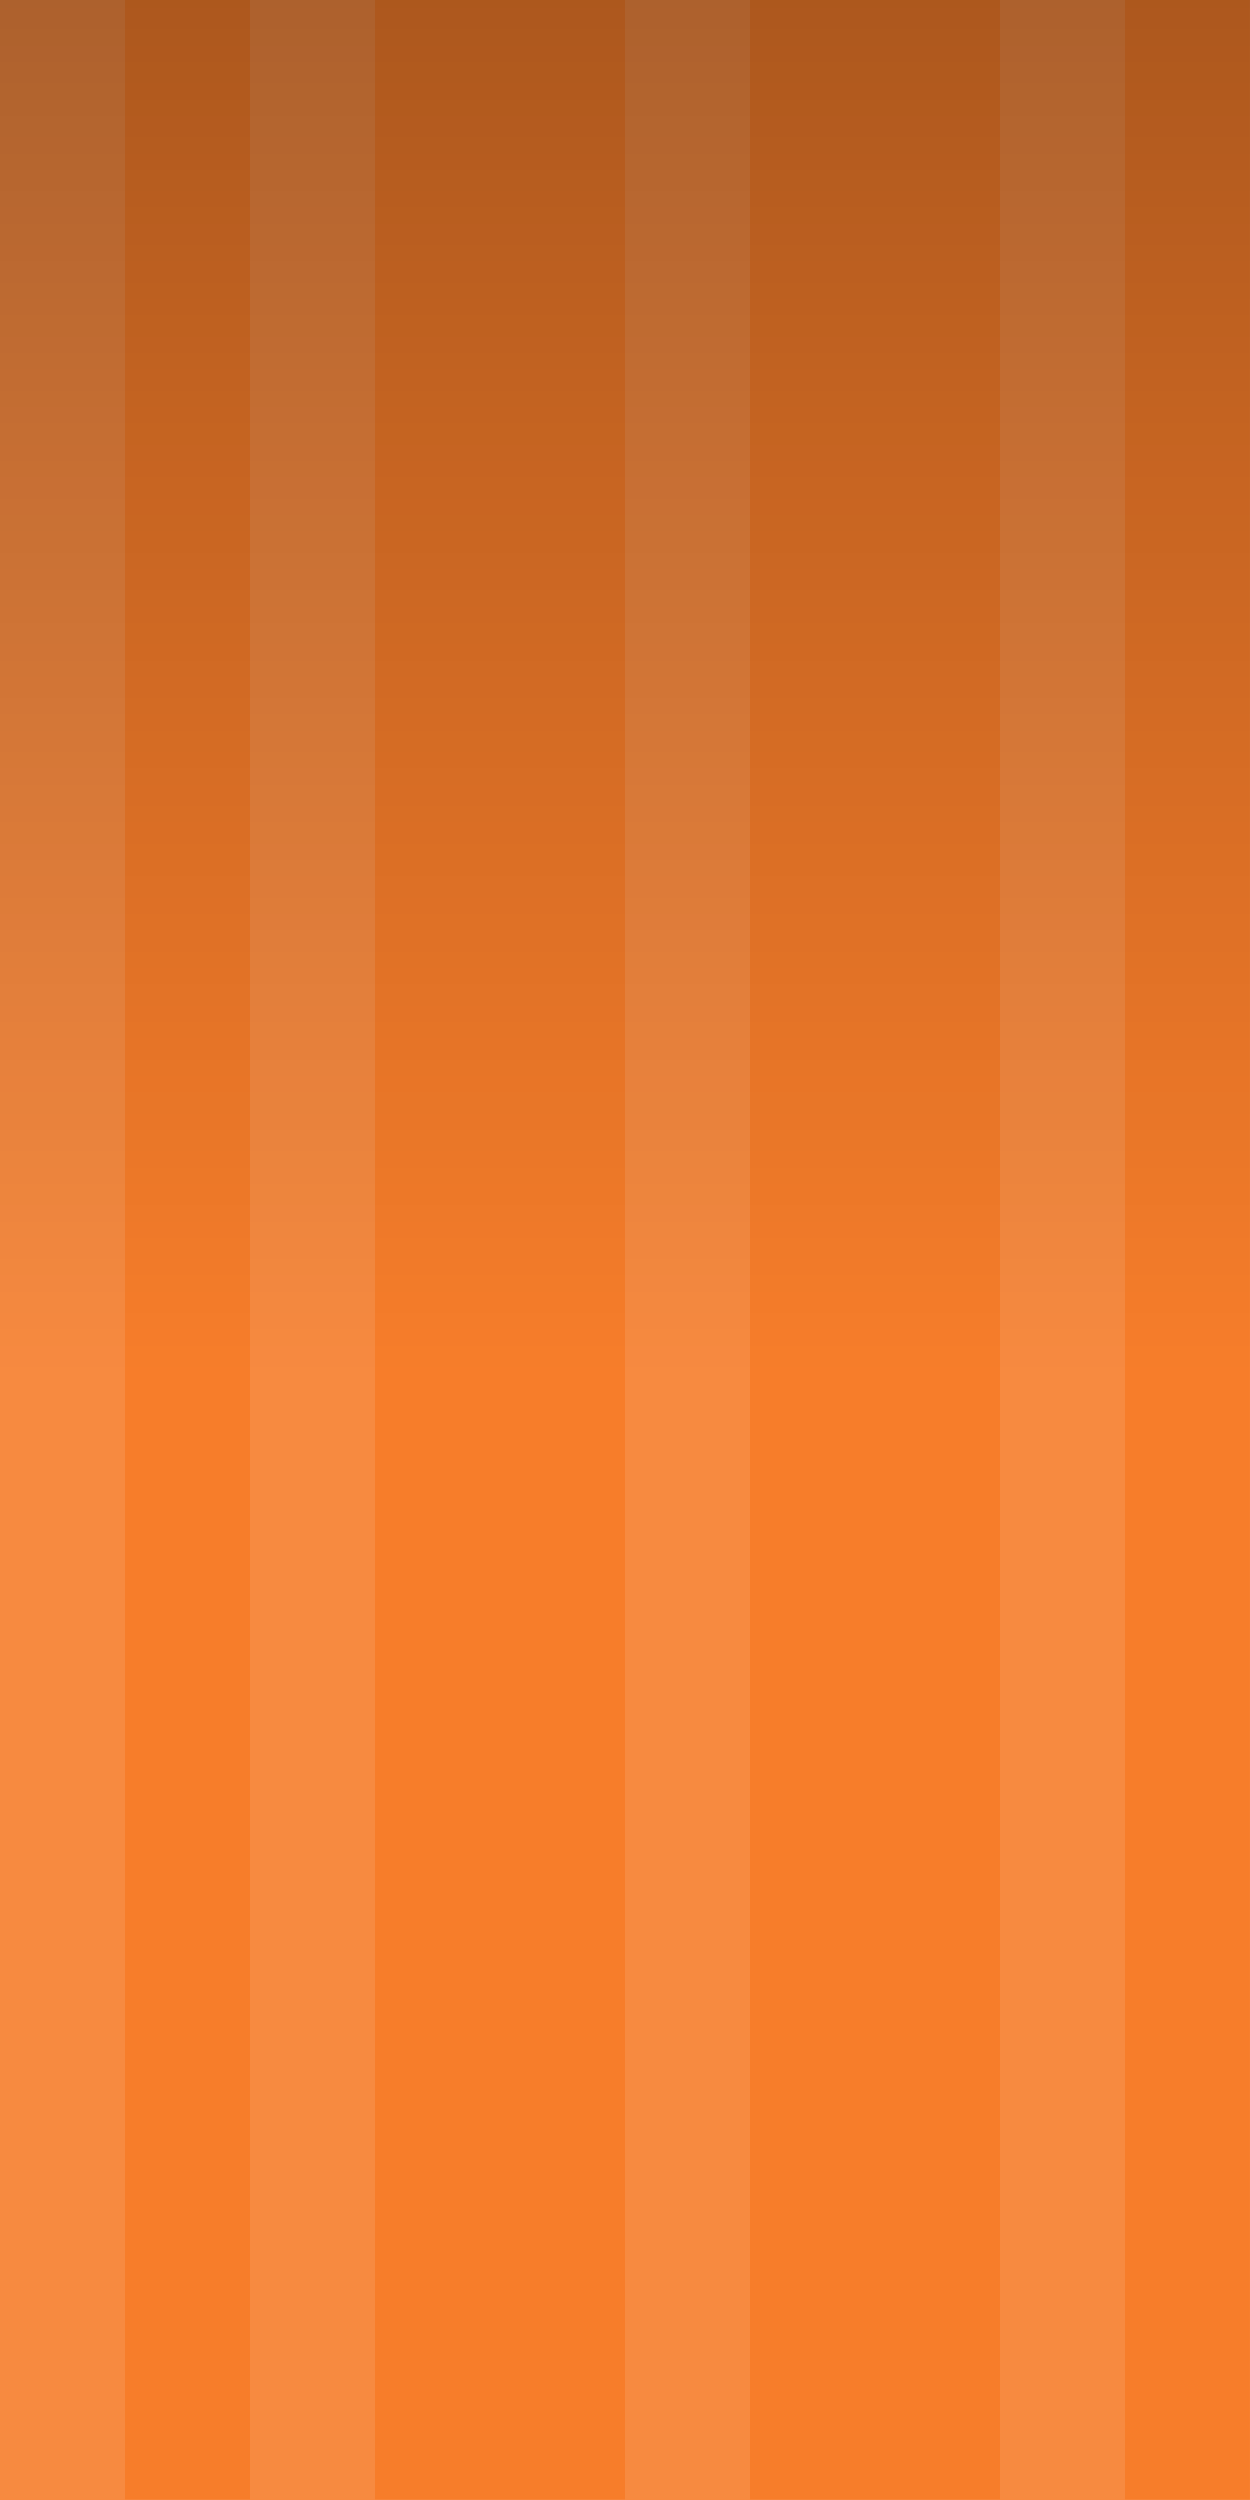
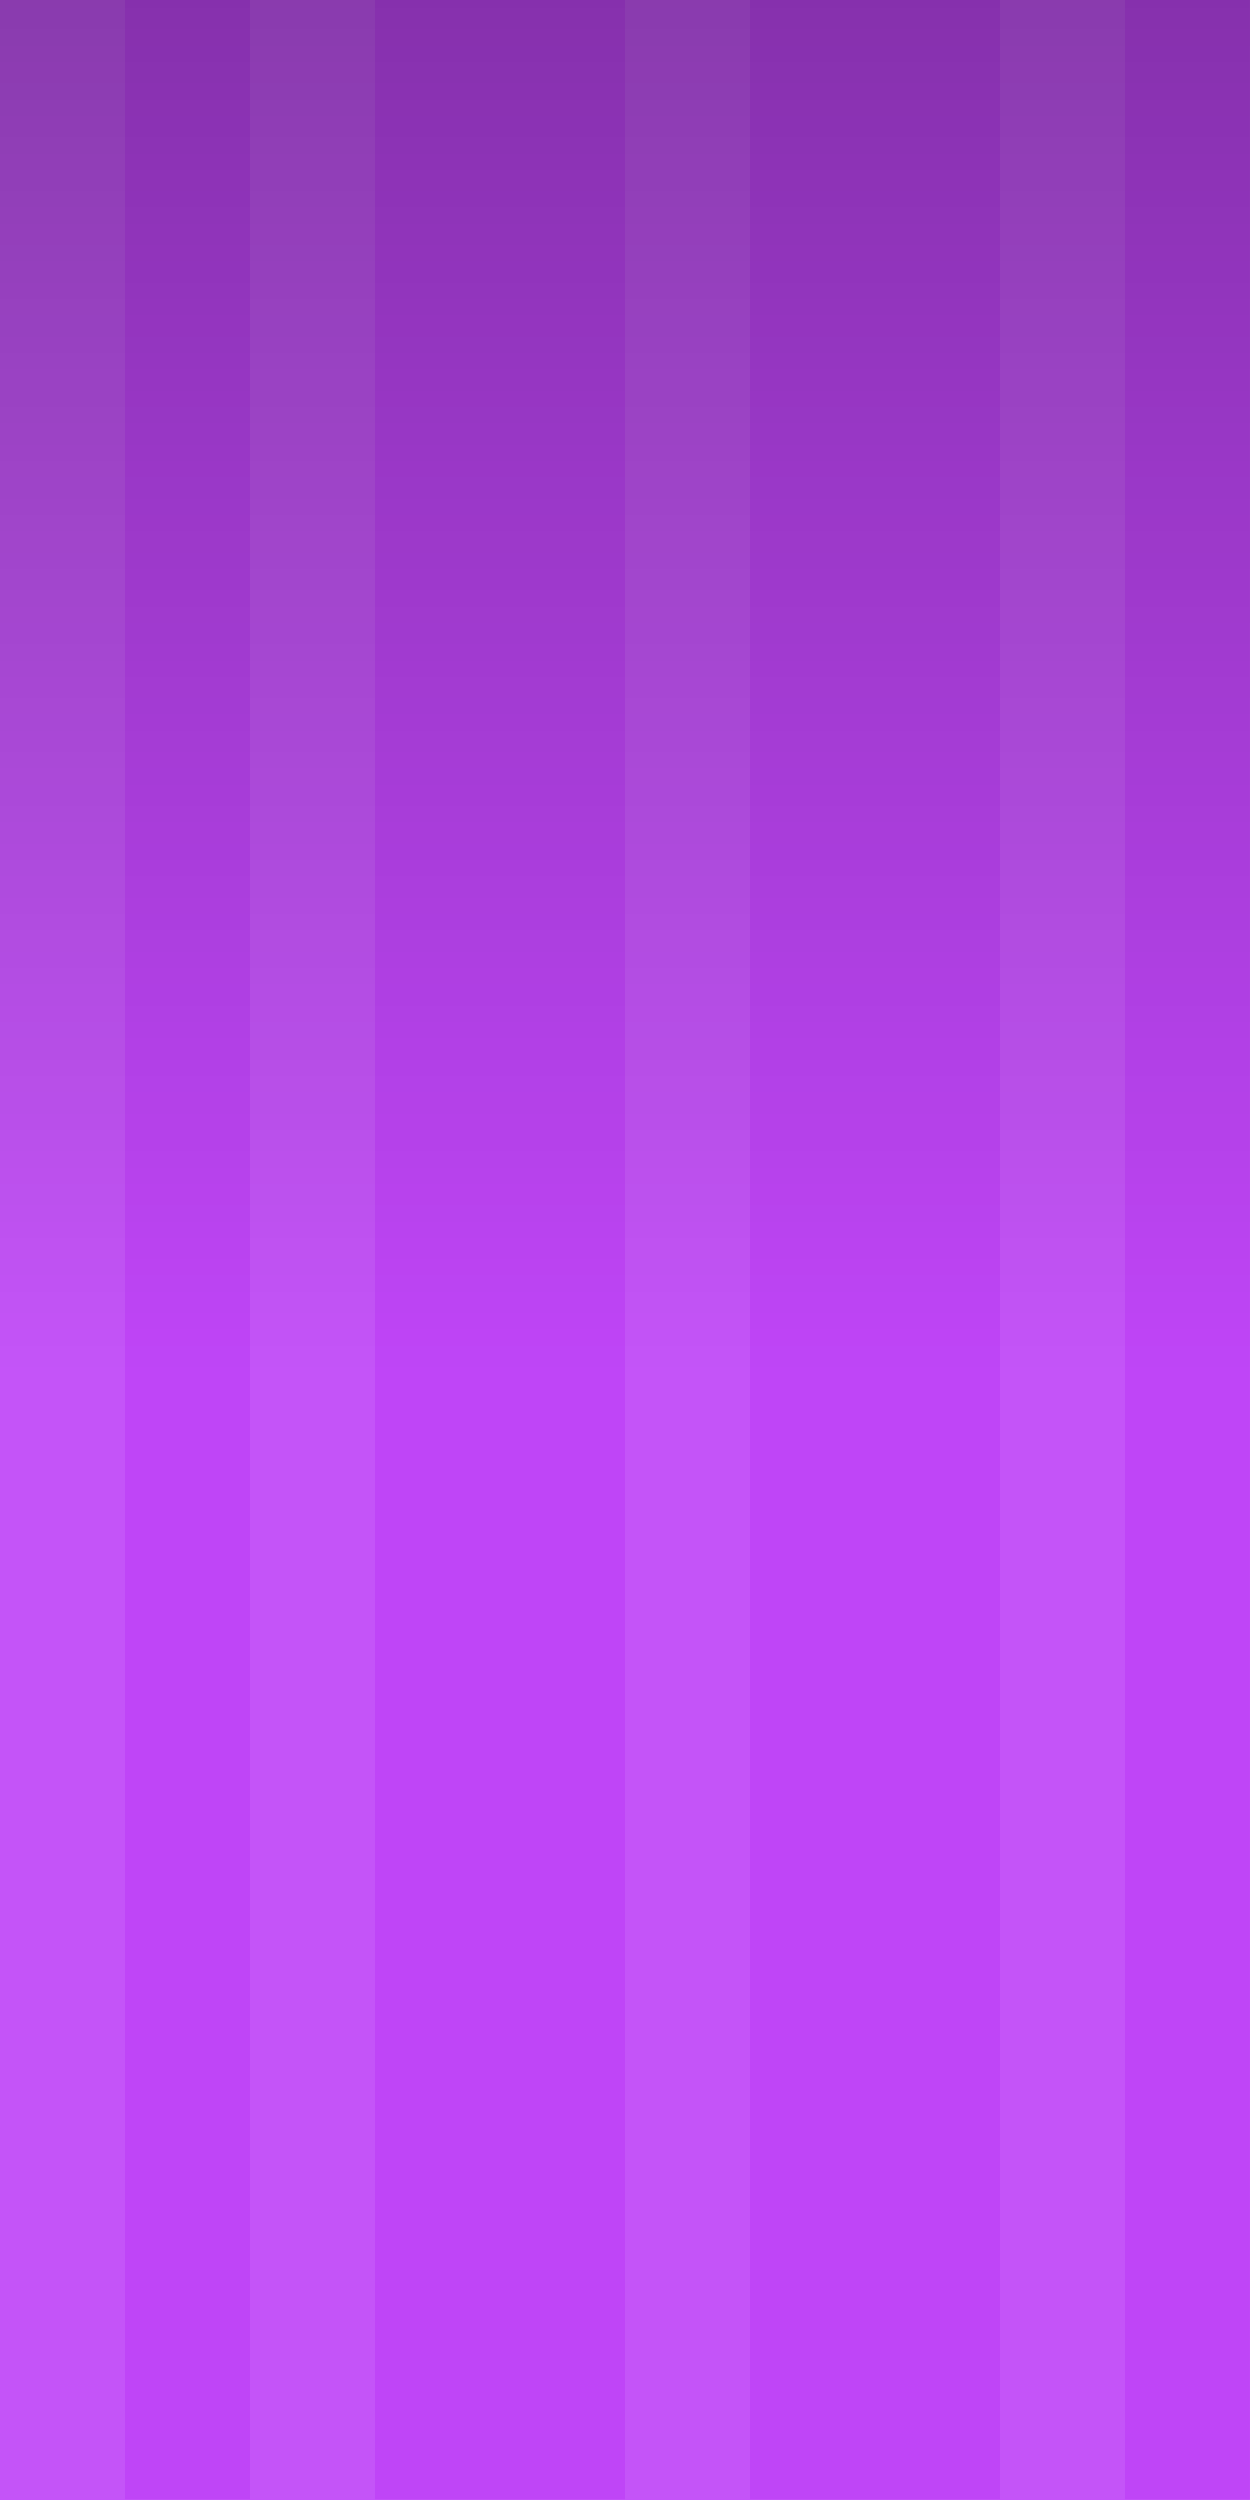
<svg xmlns="http://www.w3.org/2000/svg" xmlns:xlink="http://www.w3.org/1999/xlink" width="10" height="20" id="svg2" version="1.1" style="enable-background:new">
  <defs id="defs4">
    <linearGradient id="linearGradient3770">
      <stop style="stop-color:#000000;stop-opacity:1;" offset="0" id="stop3772" />
      <stop style="stop-color:#000000;stop-opacity:0;" offset="1" id="stop3774" />
    </linearGradient>
    <linearGradient xlink:href="#linearGradient3770" id="linearGradient3776" x1="5" y1="17" x2="5" y2="0" gradientUnits="userSpaceOnUse" gradientTransform="matrix(1,0,0,0.6470588,-10,-8)" />
  </defs>
  <g id="layer1" transform="translate(-677.8571,-746.5765)" style="display:inline">
-     <rect style="fill:#f77d2a;fill-opacity:1;stroke:none" id="rect2996" width="10" height="20" x="677.857" y="746.576" />
+     <rect style="fill:#bf45f7;fill-opacity:1;stroke:none" id="rect2996" width="10" height="20" x="677.857" y="746.576" />
  </g>
  <g id="layer2" style="display:inline" transform="translate(0,3)">
-     <rect style="fill:#f78a40;fill-opacity:1;stroke:none" id="rect3780" width="1" height="20" x="-9" y="-3" transform="scale(-1,1)" />
-     <rect style="display:inline;fill:#f78a40;fill-opacity:1;stroke:none" id="rect3780-9" width="1" height="20" x="-6" y="-3" transform="scale(-1,1)" />
-     <rect style="display:inline;fill:#f78a40;fill-opacity:1;stroke:none" id="rect3780-5" width="1" height="20" x="-3" y="-3" transform="scale(-1,1)" />
-     <rect style="display:inline;fill:#f78a40;fill-opacity:1;stroke:none" id="rect3780-8" width="1" height="20" x="-1" y="-3" transform="scale(-1,1)" />
+     <rect style="fill:#c454f8;fill-opacity:1;stroke:none" id="rect3780" width="1" height="20" x="-9" y="-3" transform="scale(-1,1)" />
+     <rect style="display:inline;fill:#c454f8;fill-opacity:1;stroke:none" id="rect3780-9" width="1" height="20" x="-6" y="-3" transform="scale(-1,1)" />
+     <rect style="display:inline;fill:#c454f8;fill-opacity:1;stroke:none" id="rect3780-5" width="1" height="20" x="-3" y="-3" transform="scale(-1,1)" />
+     <rect style="display:inline;fill:#c454f8;fill-opacity:1;stroke:none" id="rect3780-8" width="1" height="20" x="-1" y="-3" transform="scale(-1,1)" />
  </g>
  <g id="layer3" style="opacity:0.3;display:inline" transform="translate(0,3)">
    <rect style="fill:url(#linearGradient3776);fill-opacity:1;stroke:none" id="rect3768" width="10" height="11" x="-10" y="-8" transform="scale(-1,-1)" />
  </g>
</svg>
